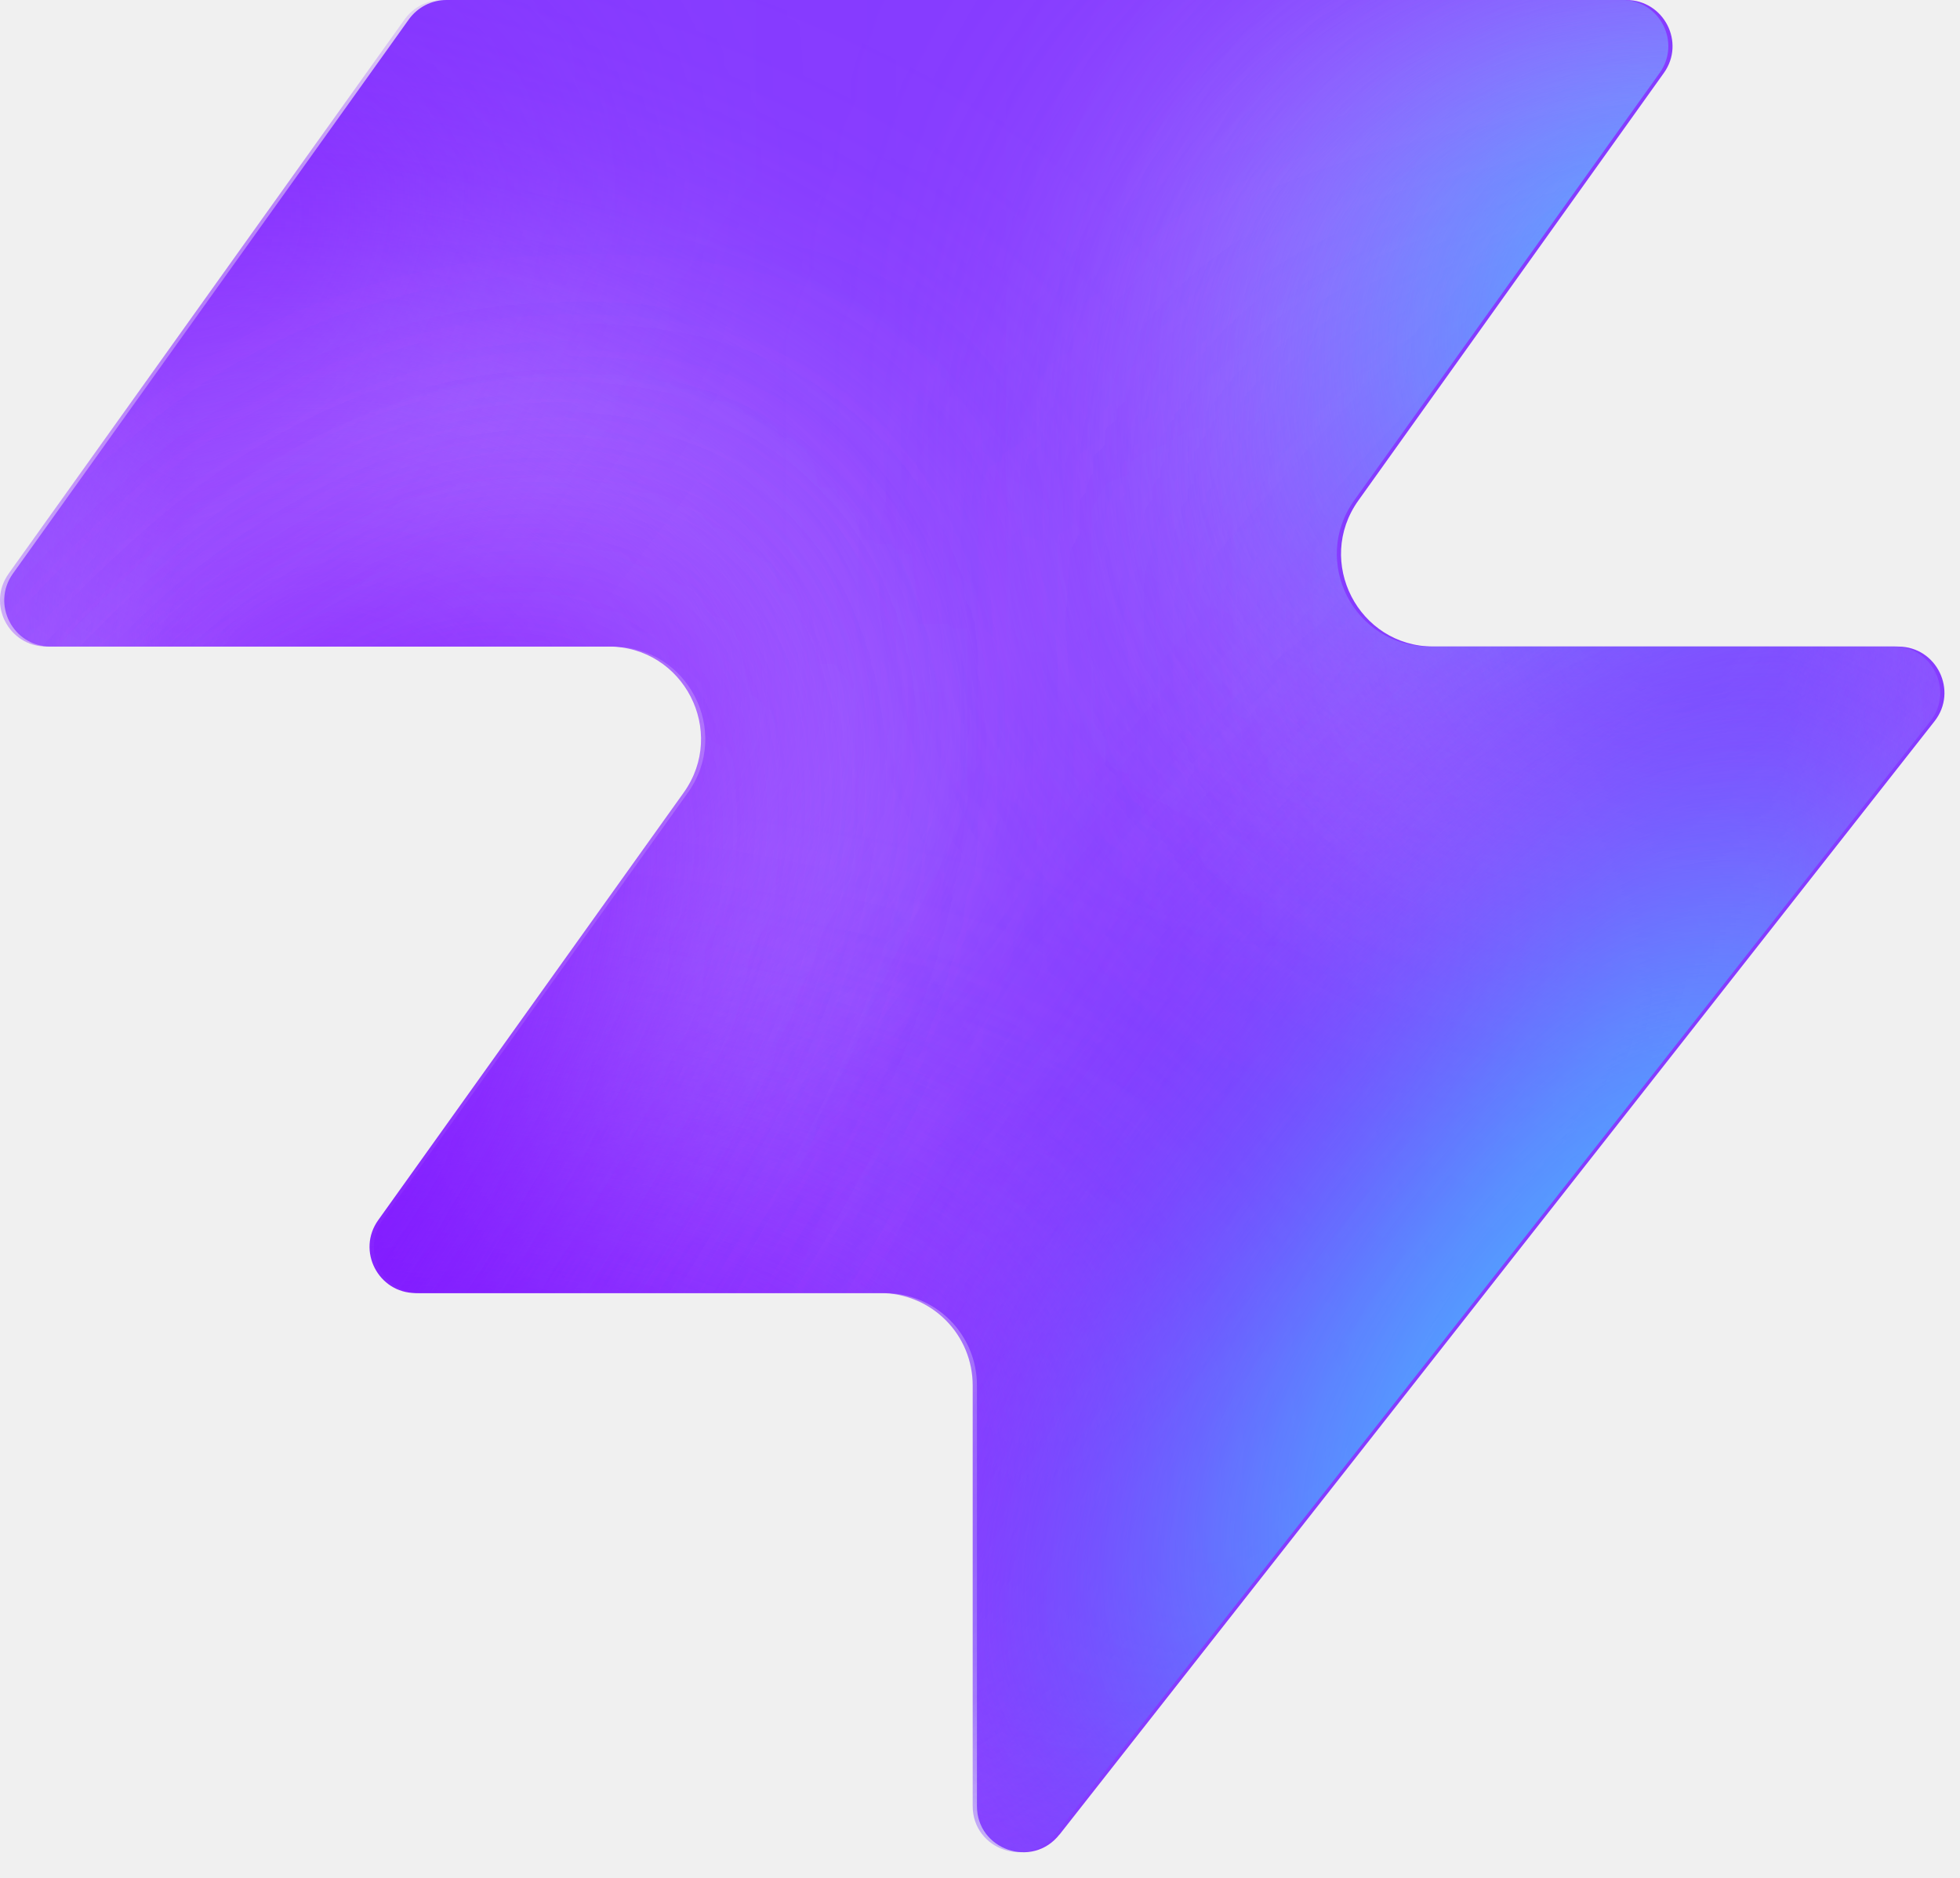
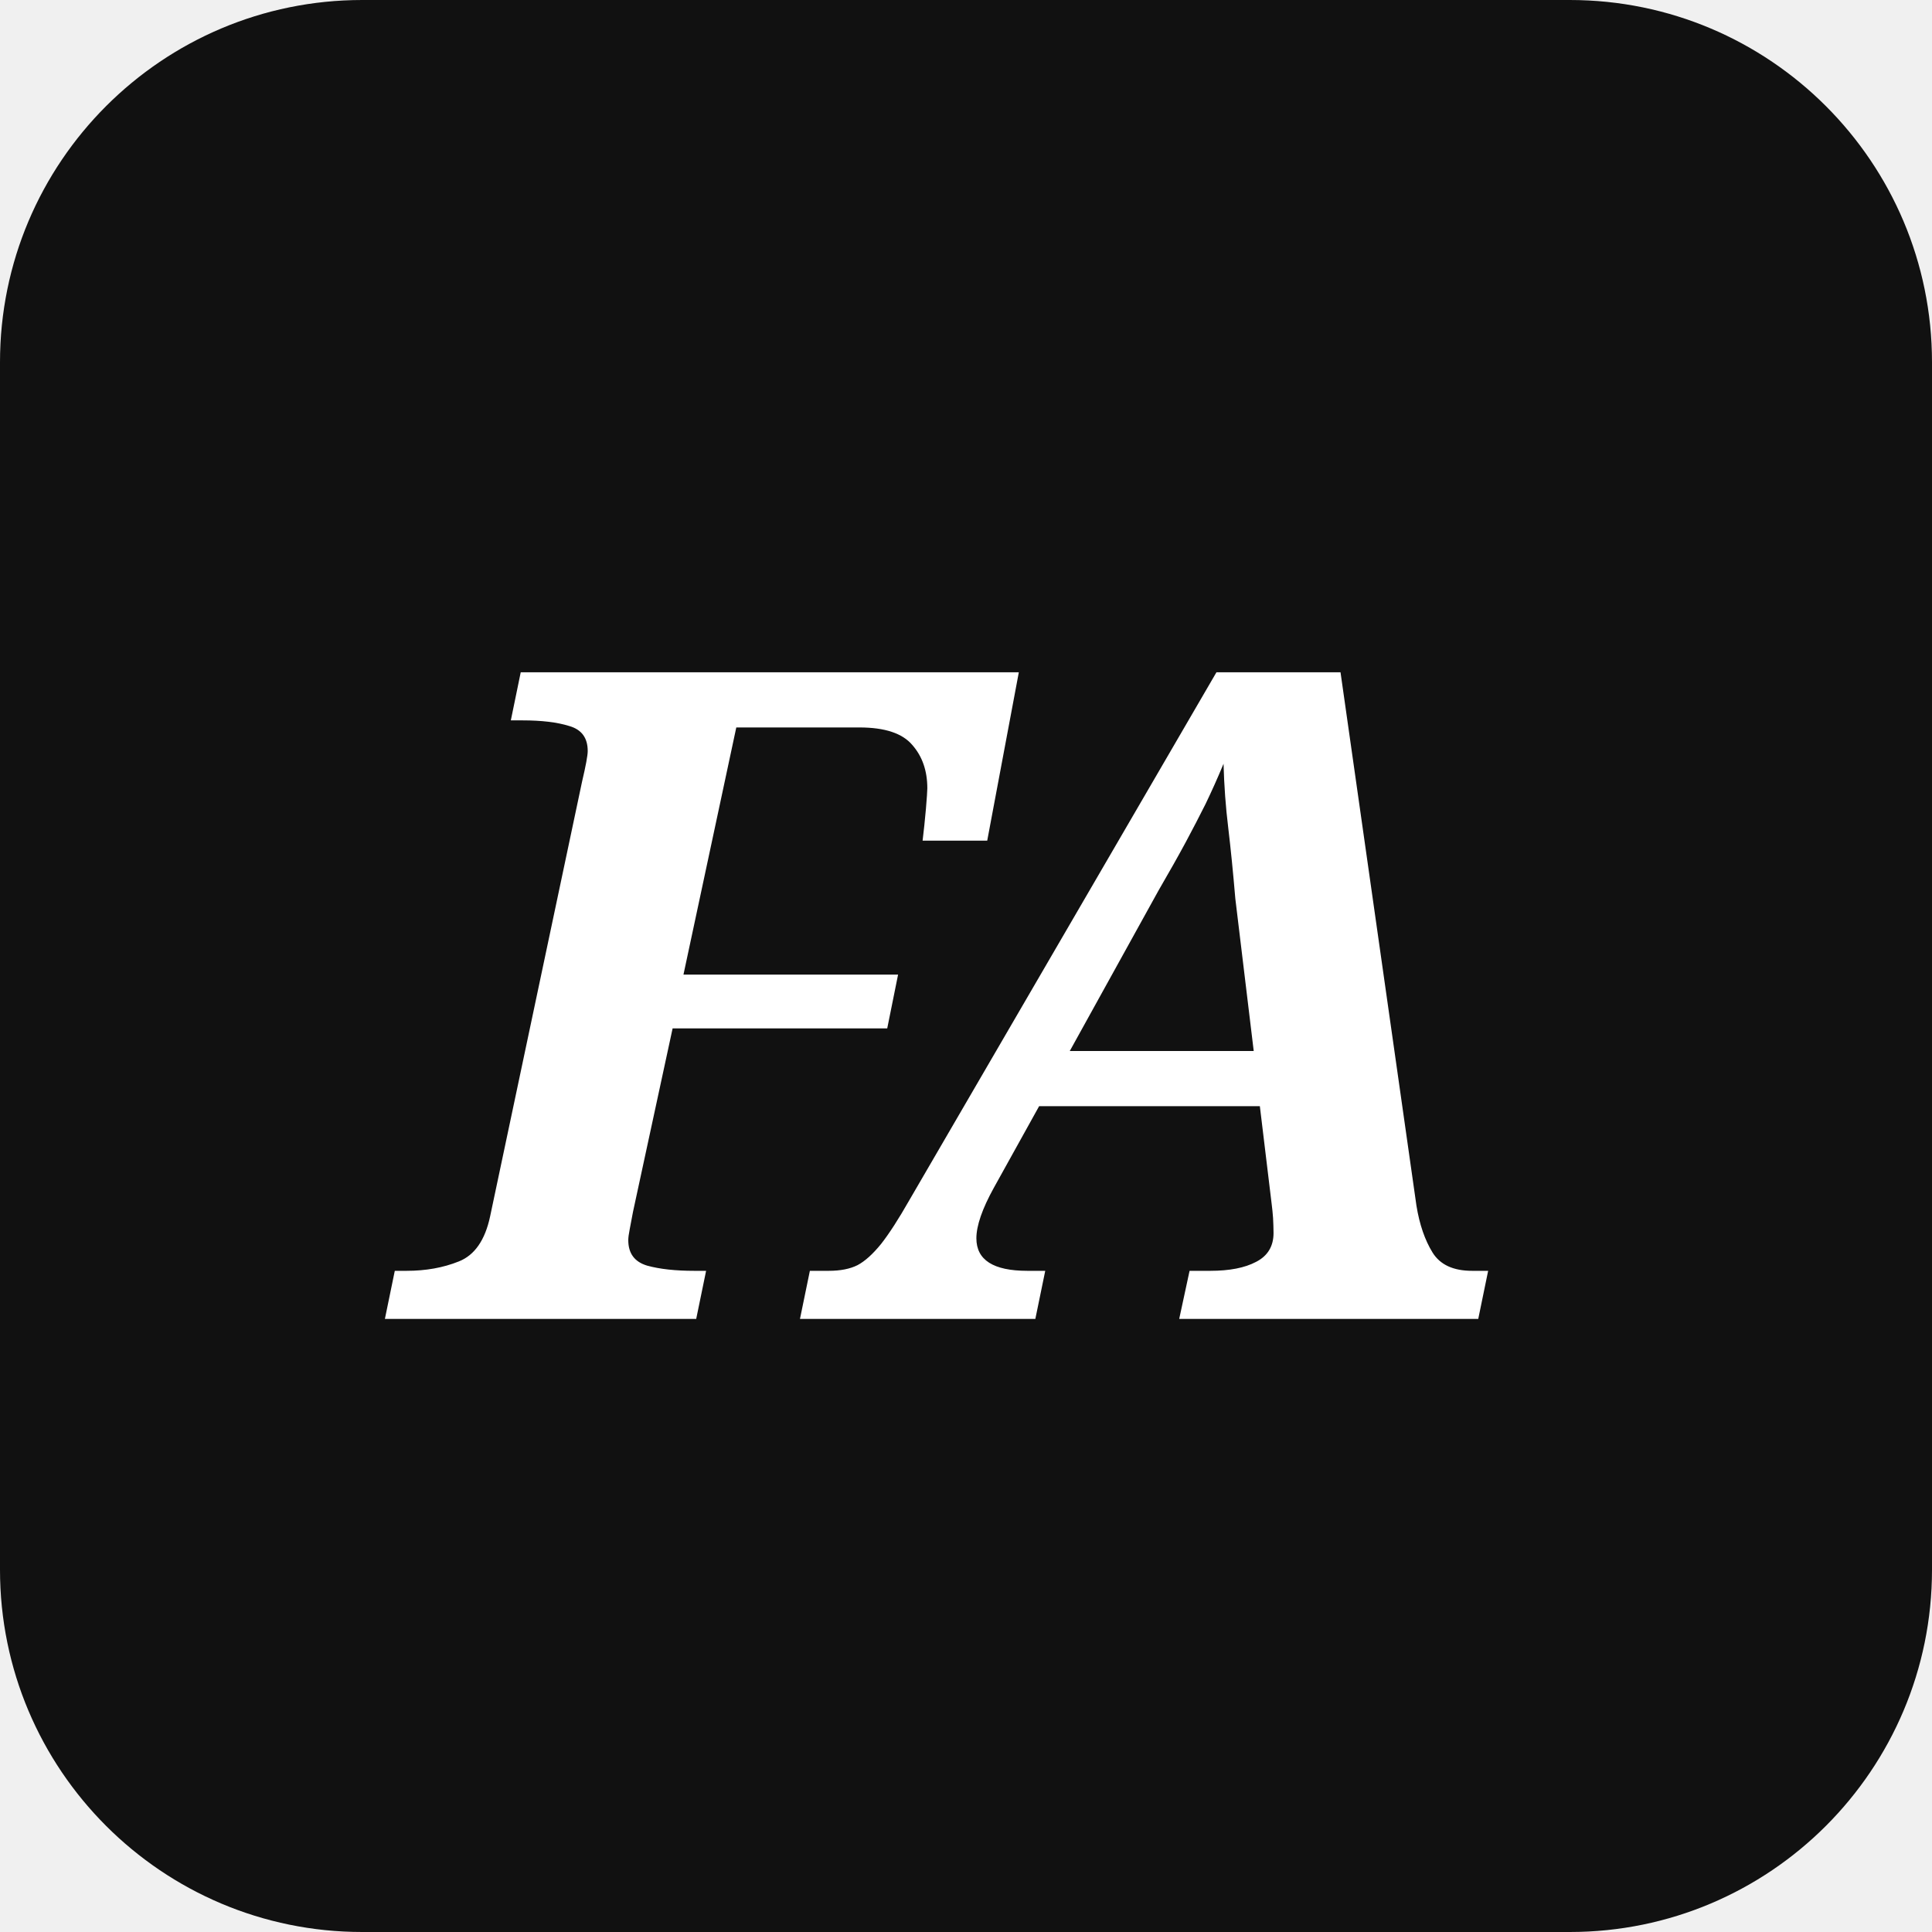
- <svg xmlns="http://www.w3.org/2000/svg" width="48" height="46" fill="none" viewBox="0 0 48 46">
-   <path fill="#863bff" d="M25.946 44.938c-.664.845-2.021.375-2.021-.698V33.937a2.26 2.26 0 0 0-2.262-2.262H10.287c-.92 0-1.456-1.04-.92-1.788l7.48-10.471c1.07-1.497 0-3.578-1.842-3.578H1.237c-.92 0-1.456-1.04-.92-1.788L10.013.474c.214-.297.556-.474.92-.474h28.894c.92 0 1.456 1.04.92 1.788l-7.48 10.471c-1.07 1.498 0 3.579 1.842 3.579h11.377c.943 0 1.473 1.088.89 1.83L25.947 44.94z" style="fill:#863bff;fill:color(display-p3 .525 .23 1);fill-opacity:1" />
-   <mask id="a" width="48" height="46" x="0" y="0" maskUnits="userSpaceOnUse" style="mask-type:alpha">
-     <path fill="#000" d="M25.842 44.938c-.664.844-2.021.375-2.021-.698V33.937a2.26 2.26 0 0 0-2.262-2.262H10.183c-.92 0-1.456-1.04-.92-1.788l7.48-10.471c1.07-1.498 0-3.579-1.842-3.579H1.133c-.92 0-1.456-1.04-.92-1.787L9.91.473c.214-.297.556-.474.92-.474h28.894c.92 0 1.456 1.04.92 1.788l-7.48 10.471c-1.07 1.498 0 3.578 1.842 3.578h11.377c.943 0 1.473 1.088.89 1.832L25.843 44.94z" style="fill:#000;fill-opacity:1" />
-   </mask>
-   <g mask="url(#a)">
-     <g filter="url(#b)">
-       <ellipse cx="5.508" cy="14.704" fill="#ede6ff" rx="5.508" ry="14.704" style="fill:#ede6ff;fill:color(display-p3 .927 .903 1);fill-opacity:1" transform="matrix(.00324 1 1 -.00324 -4.47 31.516)" />
-     </g>
-     <g filter="url(#c)">
-       <ellipse cx="10.399" cy="29.851" fill="#ede6ff" rx="10.399" ry="29.851" style="fill:#ede6ff;fill:color(display-p3 .927 .903 1);fill-opacity:1" transform="matrix(.00324 1 1 -.00324 -39.328 7.883)" />
-     </g>
-     <g filter="url(#d)">
-       <ellipse cx="5.508" cy="30.487" fill="#7e14ff" rx="5.508" ry="30.487" style="fill:#7e14ff;fill:color(display-p3 .492 .077 1);fill-opacity:1" transform="rotate(89.814 -25.913 -14.639)scale(1 -1)" />
-     </g>
-     <g filter="url(#e)">
-       <ellipse cx="5.508" cy="30.599" fill="#7e14ff" rx="5.508" ry="30.599" style="fill:#7e14ff;fill:color(display-p3 .492 .077 1);fill-opacity:1" transform="rotate(89.814 -32.644 -3.334)scale(1 -1)" />
-     </g>
-     <g filter="url(#f)">
-       <ellipse cx="5.508" cy="30.599" fill="#7e14ff" rx="5.508" ry="30.599" style="fill:#7e14ff;fill:color(display-p3 .492 .077 1);fill-opacity:1" transform="matrix(.00324 1 1 -.00324 -34.34 30.47)" />
-     </g>
-     <g filter="url(#g)">
-       <ellipse cx="14.072" cy="22.078" fill="#ede6ff" rx="14.072" ry="22.078" style="fill:#ede6ff;fill:color(display-p3 .927 .903 1);fill-opacity:1" transform="rotate(93.35 24.506 48.493)scale(-1 1)" />
-     </g>
-     <g filter="url(#h)">
-       <ellipse cx="3.47" cy="21.501" fill="#7e14ff" rx="3.47" ry="21.501" style="fill:#7e14ff;fill:color(display-p3 .492 .077 1);fill-opacity:1" transform="rotate(89.009 28.708 47.59)scale(-1 1)" />
-     </g>
-     <g filter="url(#i)">
-       <ellipse cx="3.47" cy="21.501" fill="#7e14ff" rx="3.47" ry="21.501" style="fill:#7e14ff;fill:color(display-p3 .492 .077 1);fill-opacity:1" transform="rotate(89.009 28.708 47.59)scale(-1 1)" />
-     </g>
-     <g filter="url(#j)">
-       <ellipse cx=".387" cy="8.972" fill="#7e14ff" rx="4.407" ry="29.108" style="fill:#7e14ff;fill:color(display-p3 .492 .077 1);fill-opacity:1" transform="rotate(39.51 .387 8.972)" />
-     </g>
-     <g filter="url(#k)">
-       <ellipse cx="47.523" cy="-6.092" fill="#7e14ff" rx="4.407" ry="29.108" style="fill:#7e14ff;fill:color(display-p3 .492 .077 1);fill-opacity:1" transform="rotate(37.892 47.523 -6.092)" />
-     </g>
-     <g filter="url(#l)">
-       <ellipse cx="41.412" cy="6.333" fill="#47bfff" rx="5.971" ry="9.665" style="fill:#47bfff;fill:color(display-p3 .28 .748 1);fill-opacity:1" transform="rotate(37.892 41.412 6.333)" />
-     </g>
-     <g filter="url(#m)">
-       <ellipse cx="-1.879" cy="38.332" fill="#7e14ff" rx="4.407" ry="29.108" style="fill:#7e14ff;fill:color(display-p3 .492 .077 1);fill-opacity:1" transform="rotate(37.892 -1.88 38.332)" />
-     </g>
-     <g filter="url(#n)">
-       <ellipse cx="-1.879" cy="38.332" fill="#7e14ff" rx="4.407" ry="29.108" style="fill:#7e14ff;fill:color(display-p3 .492 .077 1);fill-opacity:1" transform="rotate(37.892 -1.88 38.332)" />
-     </g>
-     <g filter="url(#o)">
-       <ellipse cx="35.651" cy="29.907" fill="#7e14ff" rx="4.407" ry="29.108" style="fill:#7e14ff;fill:color(display-p3 .492 .077 1);fill-opacity:1" transform="rotate(37.892 35.651 29.907)" />
-     </g>
-     <g filter="url(#p)">
-       <ellipse cx="38.418" cy="32.4" fill="#47bfff" rx="5.971" ry="15.297" style="fill:#47bfff;fill:color(display-p3 .28 .748 1);fill-opacity:1" transform="rotate(37.892 38.418 32.4)" />
-     </g>
-   </g>
-   <defs>
-     <filter id="b" width="60.045" height="41.654" x="-19.77" y="16.149" color-interpolation-filters="sRGB" filterUnits="userSpaceOnUse">
-       <feFlood flood-opacity="0" result="BackgroundImageFix" />
-       <feBlend in="SourceGraphic" in2="BackgroundImageFix" result="shape" />
-       <feGaussianBlur result="effect1_foregroundBlur_2002_17158" stdDeviation="7.659" />
-     </filter>
-     <filter id="c" width="90.34" height="51.437" x="-54.613" y="-7.533" color-interpolation-filters="sRGB" filterUnits="userSpaceOnUse">
-       <feFlood flood-opacity="0" result="BackgroundImageFix" />
-       <feBlend in="SourceGraphic" in2="BackgroundImageFix" result="shape" />
-       <feGaussianBlur result="effect1_foregroundBlur_2002_17158" stdDeviation="7.659" />
-     </filter>
-     <filter id="d" width="79.355" height="29.4" x="-49.64" y="2.03" color-interpolation-filters="sRGB" filterUnits="userSpaceOnUse">
-       <feFlood flood-opacity="0" result="BackgroundImageFix" />
-       <feBlend in="SourceGraphic" in2="BackgroundImageFix" result="shape" />
-       <feGaussianBlur result="effect1_foregroundBlur_2002_17158" stdDeviation="4.596" />
-     </filter>
-     <filter id="e" width="79.579" height="29.4" x="-45.045" y="20.029" color-interpolation-filters="sRGB" filterUnits="userSpaceOnUse">
-       <feFlood flood-opacity="0" result="BackgroundImageFix" />
-       <feBlend in="SourceGraphic" in2="BackgroundImageFix" result="shape" />
-       <feGaussianBlur result="effect1_foregroundBlur_2002_17158" stdDeviation="4.596" />
-     </filter>
-     <filter id="f" width="79.579" height="29.4" x="-43.513" y="21.178" color-interpolation-filters="sRGB" filterUnits="userSpaceOnUse">
-       <feFlood flood-opacity="0" result="BackgroundImageFix" />
-       <feBlend in="SourceGraphic" in2="BackgroundImageFix" result="shape" />
-       <feGaussianBlur result="effect1_foregroundBlur_2002_17158" stdDeviation="4.596" />
-     </filter>
-     <filter id="g" width="74.749" height="58.852" x="15.756" y="-17.901" color-interpolation-filters="sRGB" filterUnits="userSpaceOnUse">
-       <feFlood flood-opacity="0" result="BackgroundImageFix" />
-       <feBlend in="SourceGraphic" in2="BackgroundImageFix" result="shape" />
-       <feGaussianBlur result="effect1_foregroundBlur_2002_17158" stdDeviation="7.659" />
-     </filter>
-     <filter id="h" width="61.377" height="25.362" x="23.548" y="2.284" color-interpolation-filters="sRGB" filterUnits="userSpaceOnUse">
-       <feFlood flood-opacity="0" result="BackgroundImageFix" />
-       <feBlend in="SourceGraphic" in2="BackgroundImageFix" result="shape" />
-       <feGaussianBlur result="effect1_foregroundBlur_2002_17158" stdDeviation="4.596" />
-     </filter>
-     <filter id="i" width="61.377" height="25.362" x="23.548" y="2.284" color-interpolation-filters="sRGB" filterUnits="userSpaceOnUse">
-       <feFlood flood-opacity="0" result="BackgroundImageFix" />
-       <feBlend in="SourceGraphic" in2="BackgroundImageFix" result="shape" />
-       <feGaussianBlur result="effect1_foregroundBlur_2002_17158" stdDeviation="4.596" />
-     </filter>
-     <filter id="j" width="56.045" height="63.649" x="-27.636" y="-22.853" color-interpolation-filters="sRGB" filterUnits="userSpaceOnUse">
-       <feFlood flood-opacity="0" result="BackgroundImageFix" />
-       <feBlend in="SourceGraphic" in2="BackgroundImageFix" result="shape" />
-       <feGaussianBlur result="effect1_foregroundBlur_2002_17158" stdDeviation="4.596" />
-     </filter>
-     <filter id="k" width="54.814" height="64.646" x="20.116" y="-38.415" color-interpolation-filters="sRGB" filterUnits="userSpaceOnUse">
-       <feFlood flood-opacity="0" result="BackgroundImageFix" />
-       <feBlend in="SourceGraphic" in2="BackgroundImageFix" result="shape" />
-       <feGaussianBlur result="effect1_foregroundBlur_2002_17158" stdDeviation="4.596" />
-     </filter>
-     <filter id="l" width="33.541" height="35.313" x="24.641" y="-11.323" color-interpolation-filters="sRGB" filterUnits="userSpaceOnUse">
-       <feFlood flood-opacity="0" result="BackgroundImageFix" />
-       <feBlend in="SourceGraphic" in2="BackgroundImageFix" result="shape" />
-       <feGaussianBlur result="effect1_foregroundBlur_2002_17158" stdDeviation="4.596" />
-     </filter>
-     <filter id="m" width="54.814" height="64.646" x="-29.286" y="6.009" color-interpolation-filters="sRGB" filterUnits="userSpaceOnUse">
-       <feFlood flood-opacity="0" result="BackgroundImageFix" />
-       <feBlend in="SourceGraphic" in2="BackgroundImageFix" result="shape" />
-       <feGaussianBlur result="effect1_foregroundBlur_2002_17158" stdDeviation="4.596" />
-     </filter>
-     <filter id="n" width="54.814" height="64.646" x="-29.286" y="6.009" color-interpolation-filters="sRGB" filterUnits="userSpaceOnUse">
-       <feFlood flood-opacity="0" result="BackgroundImageFix" />
-       <feBlend in="SourceGraphic" in2="BackgroundImageFix" result="shape" />
-       <feGaussianBlur result="effect1_foregroundBlur_2002_17158" stdDeviation="4.596" />
-     </filter>
-     <filter id="o" width="54.814" height="64.646" x="8.244" y="-2.416" color-interpolation-filters="sRGB" filterUnits="userSpaceOnUse">
-       <feFlood flood-opacity="0" result="BackgroundImageFix" />
-       <feBlend in="SourceGraphic" in2="BackgroundImageFix" result="shape" />
-       <feGaussianBlur result="effect1_foregroundBlur_2002_17158" stdDeviation="4.596" />
-     </filter>
-     <filter id="p" width="39.409" height="43.623" x="18.713" y="10.588" color-interpolation-filters="sRGB" filterUnits="userSpaceOnUse">
-       <feFlood flood-opacity="0" result="BackgroundImageFix" />
-       <feBlend in="SourceGraphic" in2="BackgroundImageFix" result="shape" />
-       <feGaussianBlur result="effect1_foregroundBlur_2002_17158" stdDeviation="4.596" />
-     </filter>
-   </defs>
+ <svg xmlns="http://www.w3.org/2000/svg" viewBox="0 0 64 64">
+   <rect width="64" height="64" rx="12" fill="#111" />
+   <text x="50%" y="52%" dominant-baseline="middle" text-anchor="middle" font-family="Georgia, serif" font-size="30" font-weight="700" font-style="italic" fill="#ffffff" letter-spacing="-2">FA</text>
</svg>
